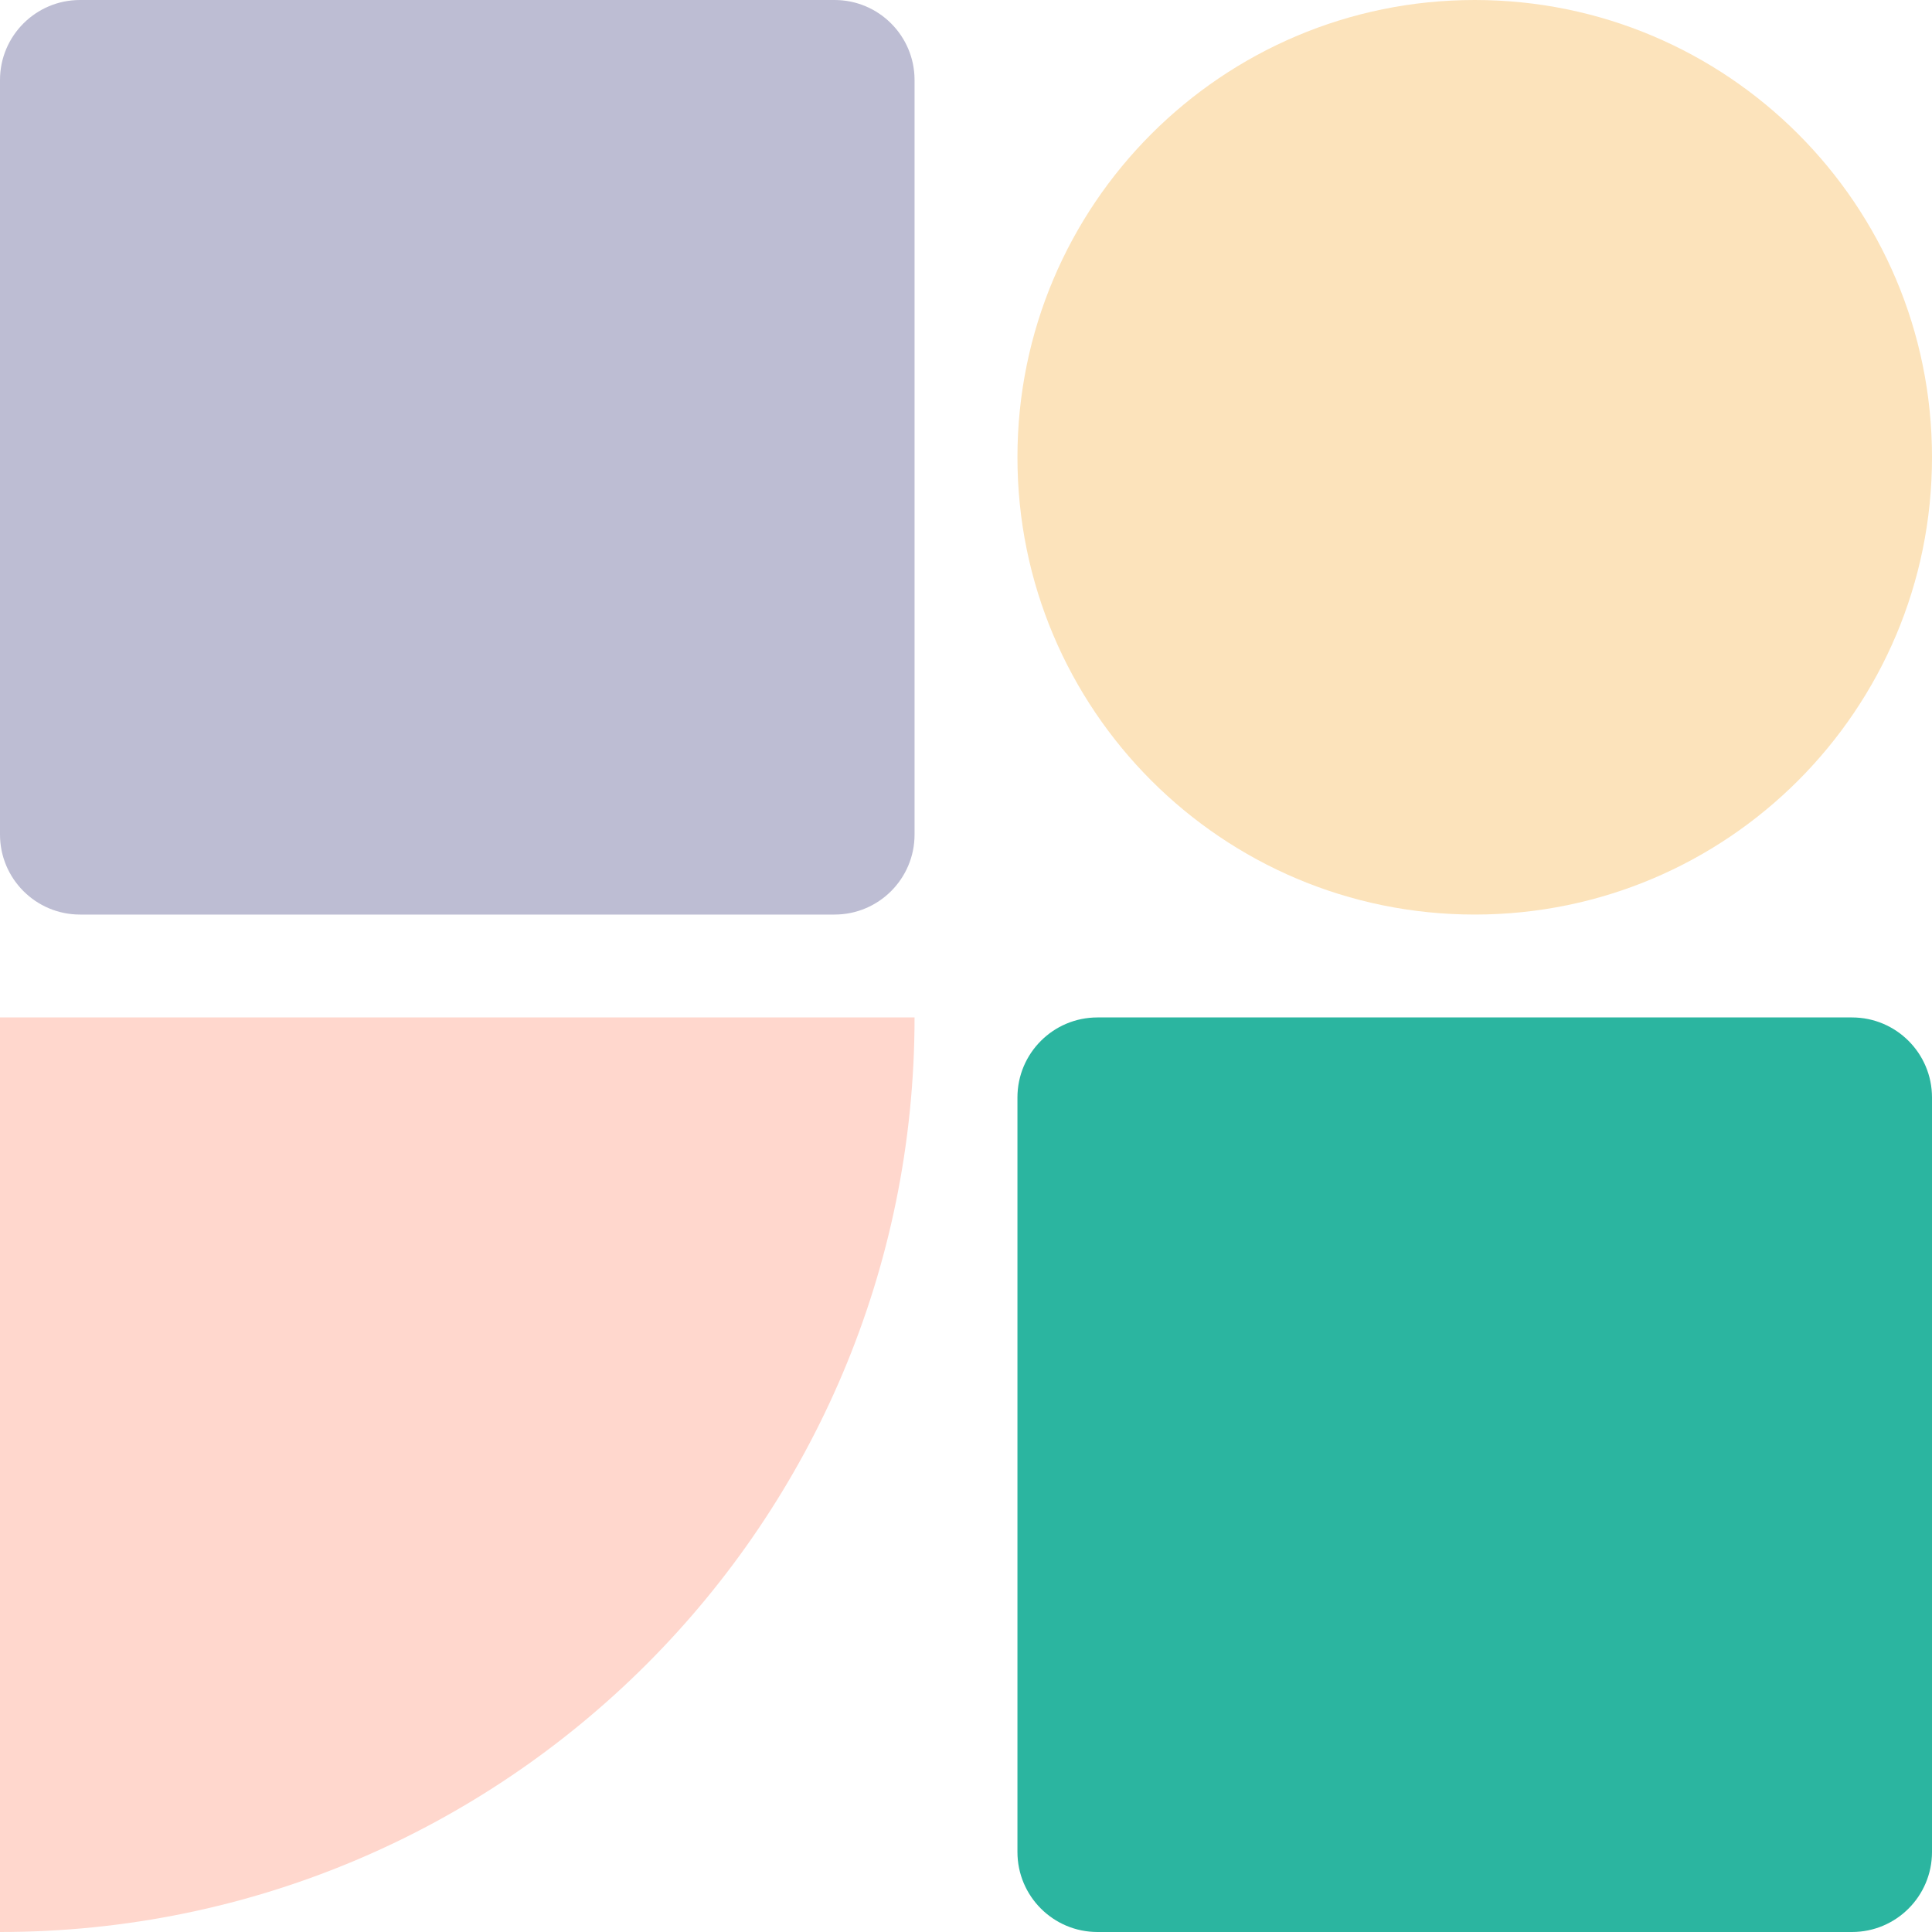
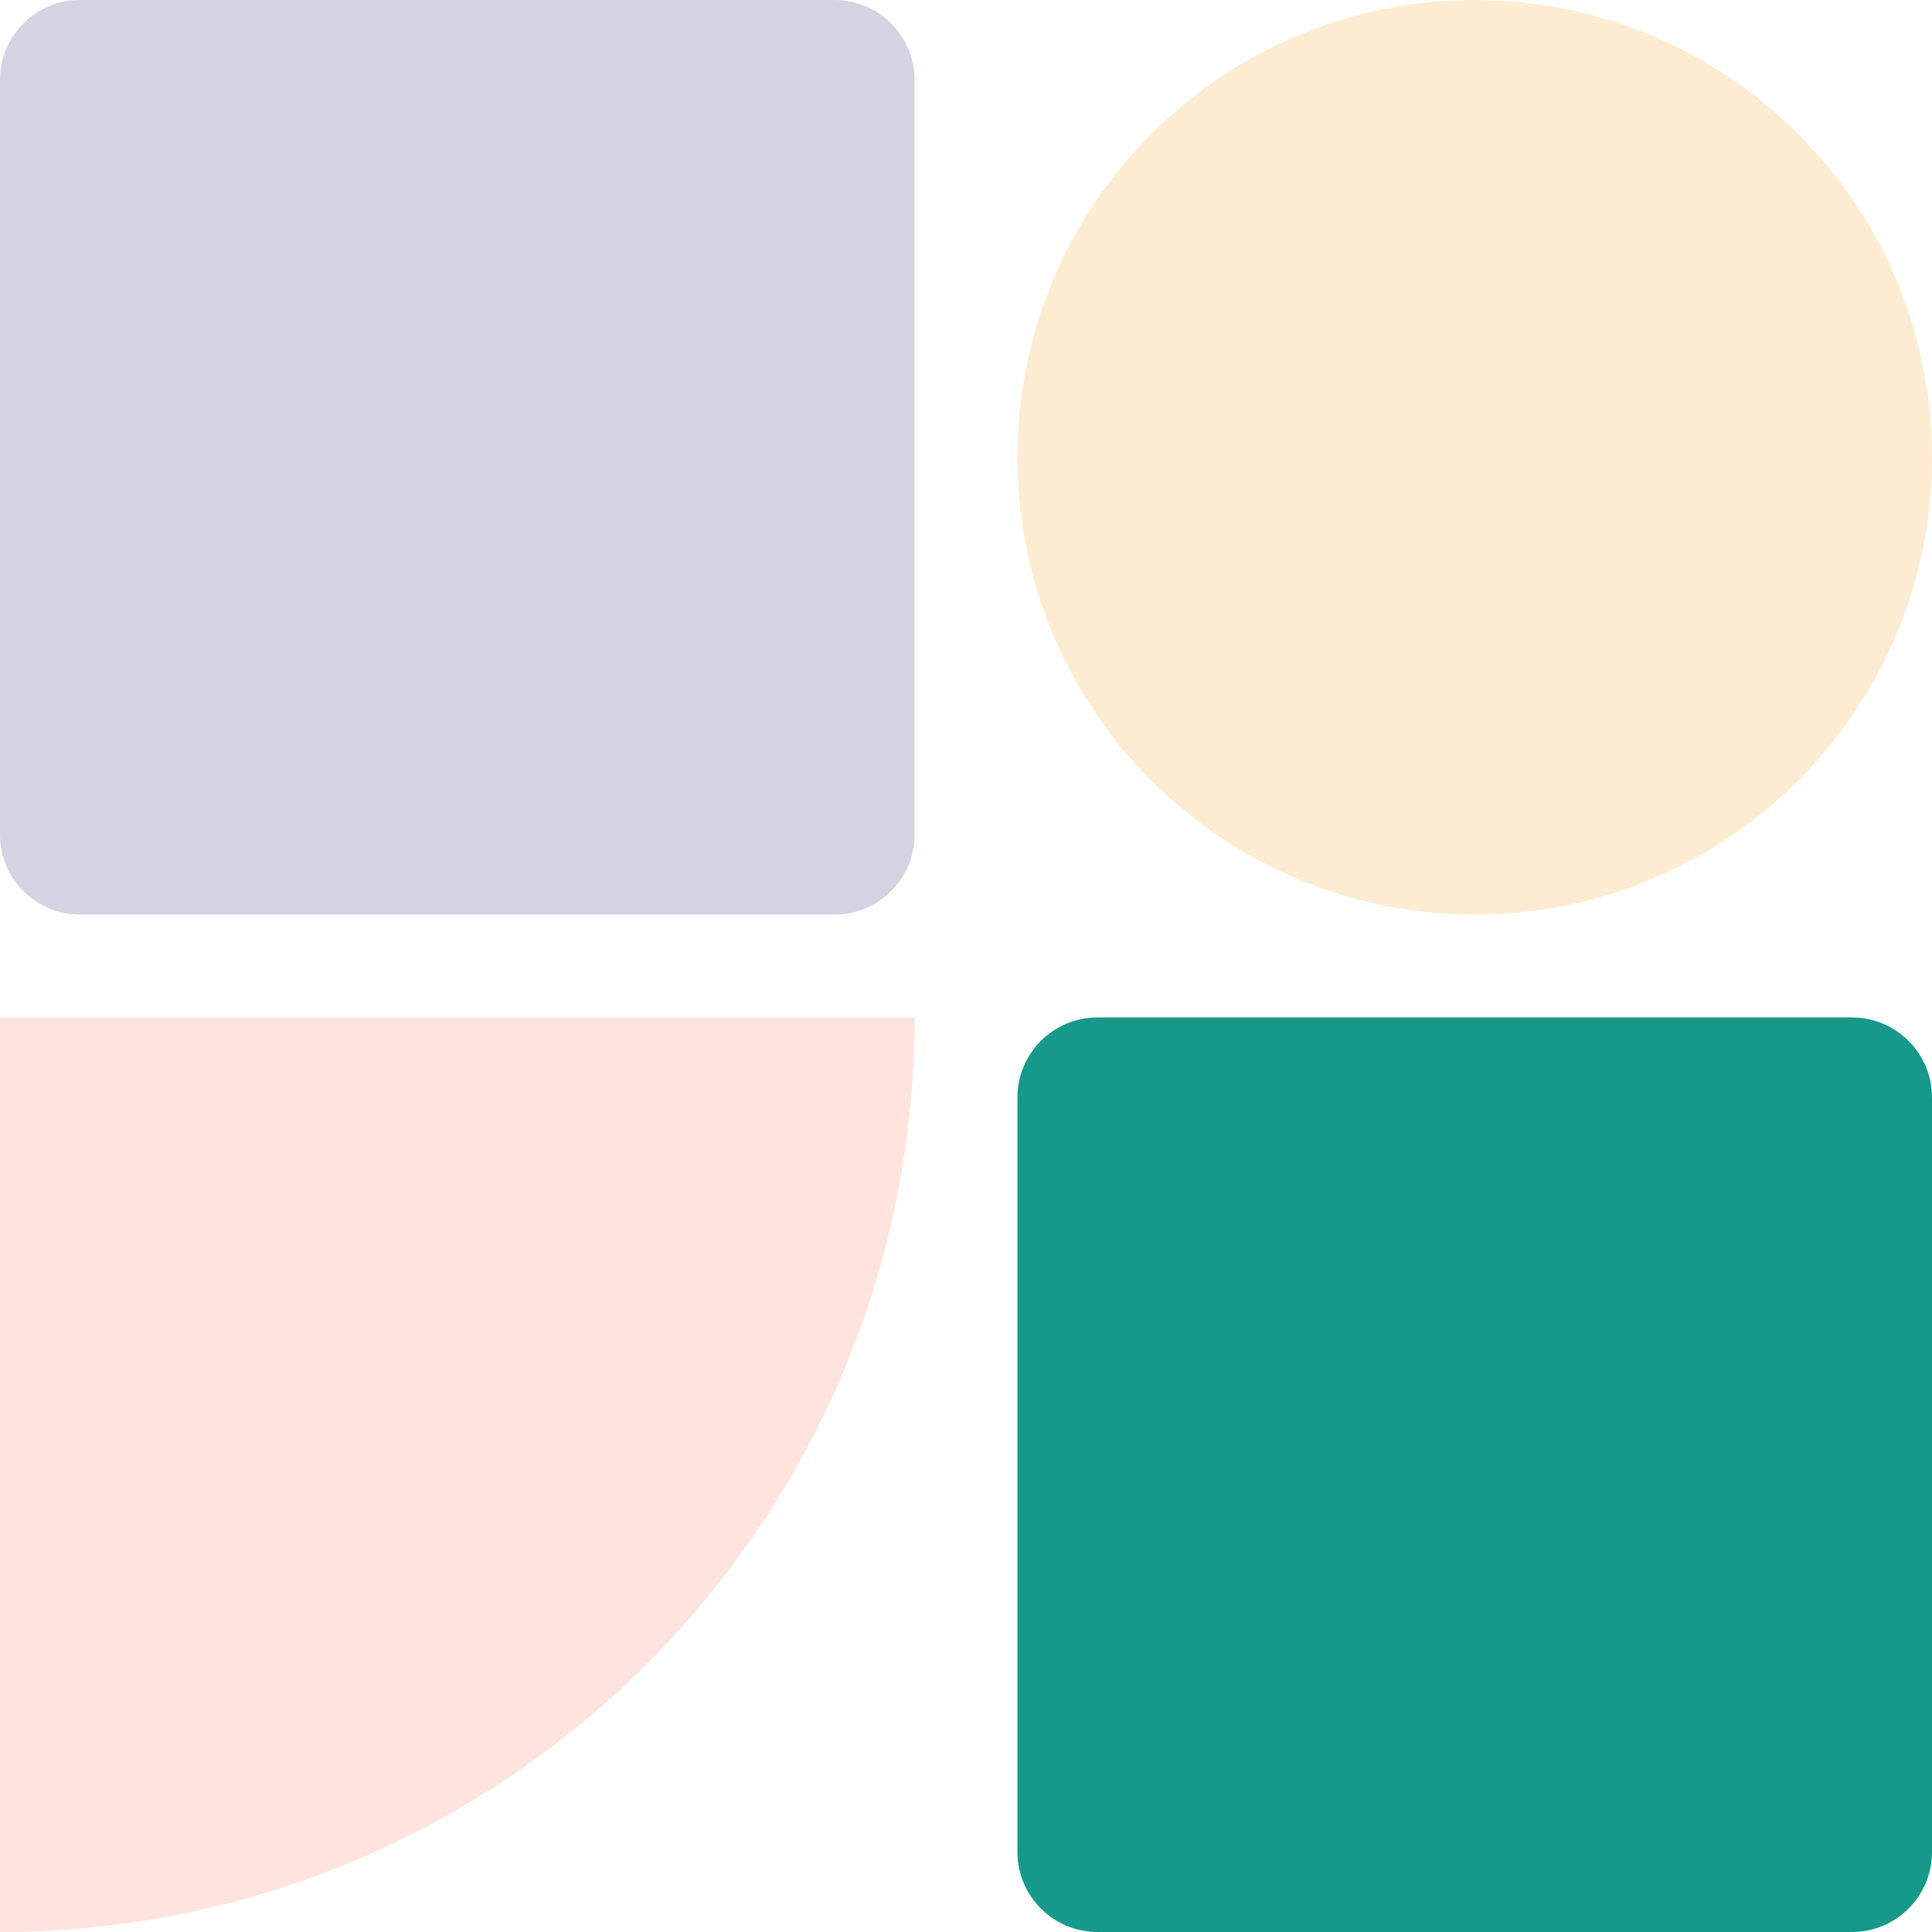
<svg xmlns="http://www.w3.org/2000/svg" viewBox="208 208 676 676">
-   <rect x="208" y="208" width="320" height="320" rx="28" fill="#BDBDD3" />
-   <circle cx="724.0" cy="368.0" r="160.0" fill="#FCE3BB" />
-   <path d="M208 564H528A320 320 0 0 1 208 884Z" fill="#FFD7CD" />
-   <rect x="564" y="564" width="320" height="320" rx="28" fill="#2BB5A0" />
+   <rect x="208" y="208" width="320" height="320" rx="28" fill="#D3D3E1" />
+   <circle cx="724.0" cy="368.0" r="160.0" fill="#FDECD1" />
+   <path d="M208 564H528A320 320 0 0 1 208 884Z" fill="#FFE4DE" />
+   <rect x="564" y="564" width="320" height="320" rx="28" fill="#16998A" />
</svg>
